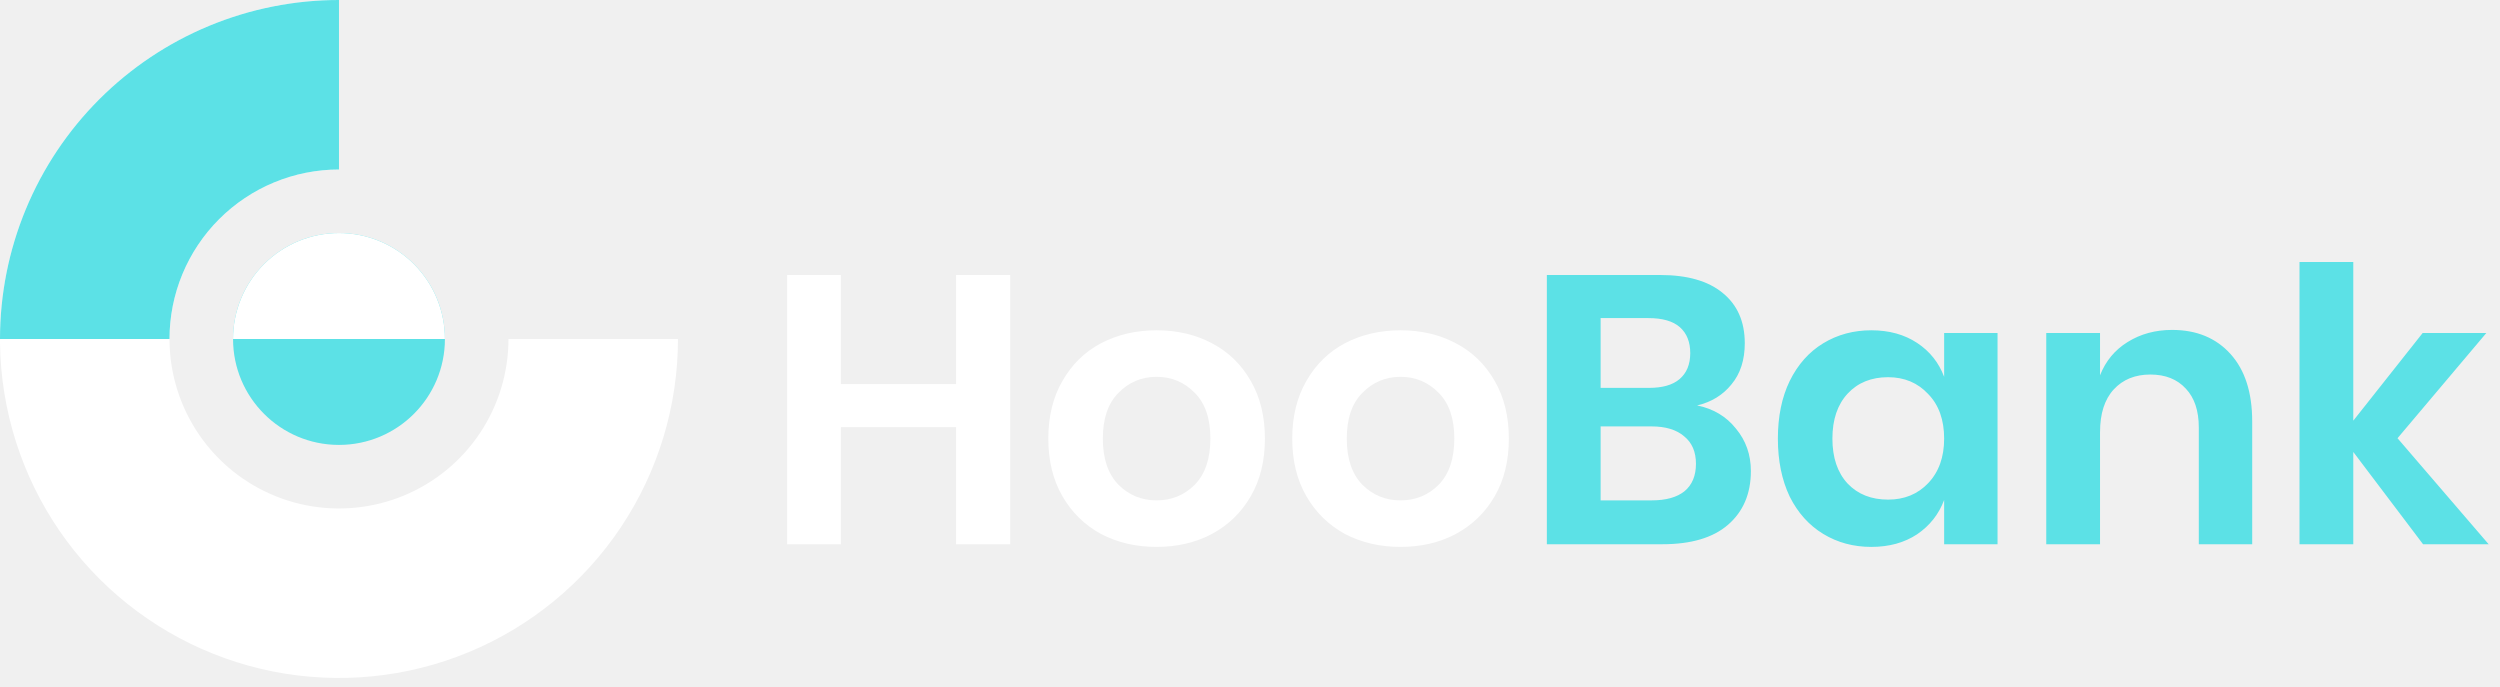
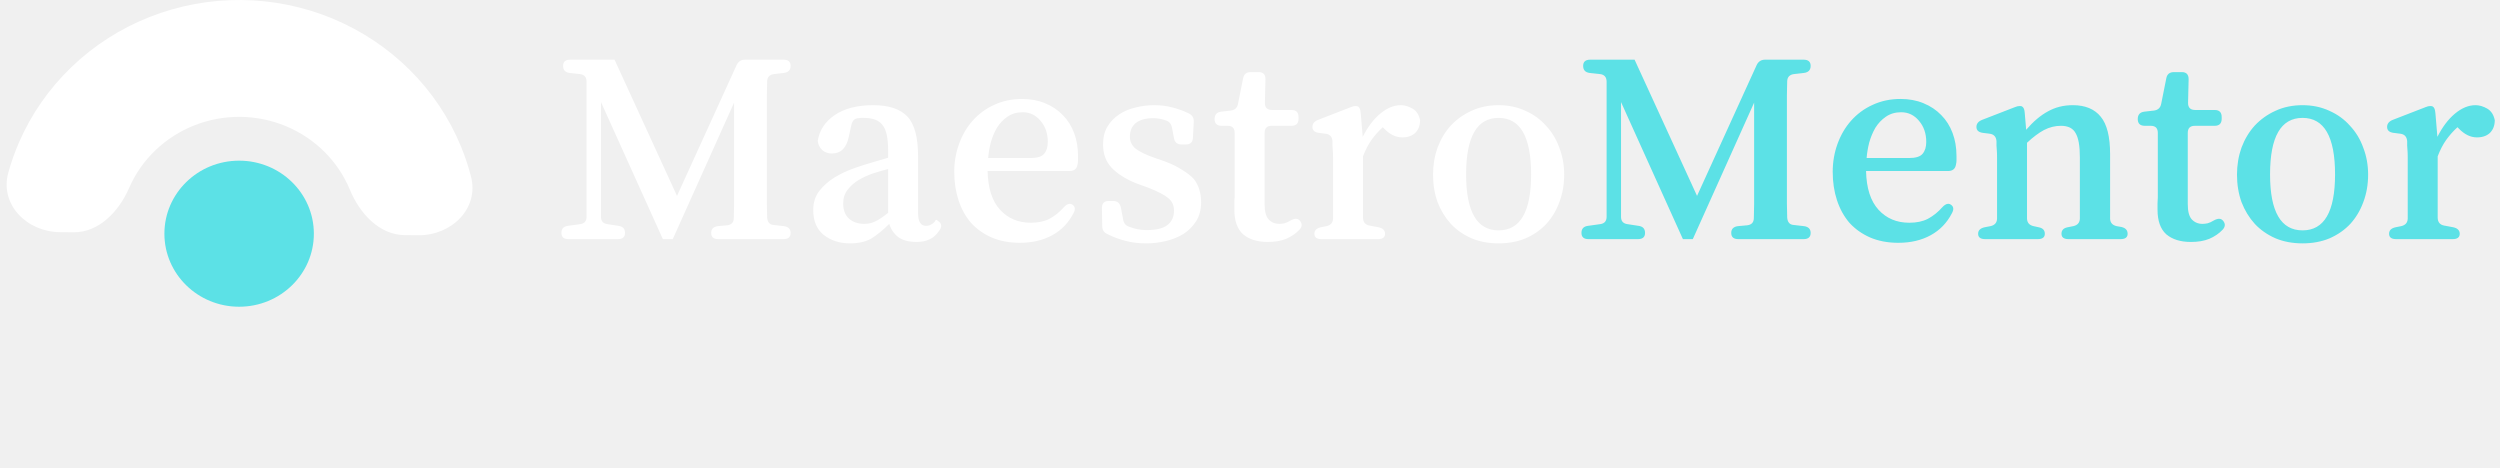
- <svg xmlns="http://www.w3.org/2000/svg" width="266" height="73" viewBox="0 0 266 73" fill="none">
-   <path d="M107.487 29.26V57.907H101.725V45.45H89.471V57.907H83.749V29.26H89.471V40.865H101.725V29.26H107.487ZM123.063 35.143C125.255 35.143 127.216 35.603 128.947 36.523C130.705 37.443 132.085 38.782 133.086 40.54C134.087 42.271 134.587 44.314 134.587 46.667C134.587 49.02 134.087 51.063 133.086 52.794C132.085 54.525 130.705 55.864 128.947 56.811C127.216 57.731 125.255 58.191 123.063 58.191C120.872 58.191 118.898 57.731 117.139 56.811C115.408 55.864 114.042 54.525 113.041 52.794C112.04 51.063 111.54 49.02 111.54 46.667C111.54 44.314 112.04 42.271 113.041 40.54C114.042 38.782 115.408 37.443 117.139 36.523C118.898 35.603 120.872 35.143 123.063 35.143ZM123.063 40.094C121.467 40.094 120.115 40.662 119.006 41.798C117.897 42.907 117.342 44.53 117.342 46.667C117.342 48.804 117.897 50.441 119.006 51.577C120.115 52.686 121.467 53.24 123.063 53.24C124.659 53.24 126.012 52.686 127.121 51.577C128.23 50.441 128.785 48.804 128.785 46.667C128.785 44.53 128.23 42.907 127.121 41.798C126.012 40.662 124.659 40.094 123.063 40.094ZM149.018 35.143C151.209 35.143 153.17 35.603 154.901 36.523C156.66 37.443 158.039 38.782 159.04 40.54C160.041 42.271 160.542 44.314 160.542 46.667C160.542 49.02 160.041 51.063 159.04 52.794C158.039 54.525 156.66 55.864 154.901 56.811C153.17 57.731 151.209 58.191 149.018 58.191C146.827 58.191 144.852 57.731 143.094 56.811C141.363 55.864 139.996 54.525 138.996 52.794C137.995 51.063 137.494 49.02 137.494 46.667C137.494 44.314 137.995 42.271 138.996 40.54C139.996 38.782 141.363 37.443 143.094 36.523C144.852 35.603 146.827 35.143 149.018 35.143ZM149.018 40.094C147.422 40.094 146.069 40.662 144.96 41.798C143.851 42.907 143.297 44.53 143.297 46.667C143.297 48.804 143.851 50.441 144.96 51.577C146.069 52.686 147.422 53.24 149.018 53.24C150.614 53.24 151.966 52.686 153.076 51.577C154.185 50.441 154.739 48.804 154.739 46.667C154.739 44.53 154.185 42.907 153.076 41.798C151.966 40.662 150.614 40.094 149.018 40.094Z" fill="white" />
-   <path d="M180.572 43.137C182.303 43.489 183.683 44.314 184.711 45.612C185.766 46.883 186.293 48.385 186.293 50.116C186.293 52.524 185.482 54.431 183.859 55.837C182.263 57.217 179.936 57.907 176.88 57.907H164.585V29.26H176.636C179.531 29.26 181.749 29.896 183.291 31.167C184.86 32.438 185.644 34.224 185.644 36.523C185.644 38.308 185.171 39.769 184.224 40.905C183.304 42.041 182.087 42.785 180.572 43.137ZM170.306 41.27H175.459C176.893 41.27 177.975 40.959 178.706 40.337C179.463 39.688 179.842 38.768 179.842 37.578C179.842 36.388 179.476 35.468 178.746 34.819C178.016 34.17 176.893 33.845 175.378 33.845H170.306V41.27ZM175.743 53.24C177.258 53.24 178.421 52.916 179.233 52.267C180.045 51.59 180.45 50.617 180.45 49.345C180.45 48.074 180.031 47.1 179.192 46.424C178.381 45.72 177.218 45.369 175.703 45.369H170.306V53.24H175.743ZM199.107 35.143C201 35.143 202.623 35.59 203.976 36.483C205.329 37.375 206.289 38.579 206.857 40.094V35.428H212.538V57.907H206.857V53.2C206.289 54.715 205.329 55.932 203.976 56.852C202.623 57.744 201 58.191 199.107 58.191C197.213 58.191 195.509 57.731 193.994 56.811C192.479 55.892 191.289 54.566 190.423 52.835C189.585 51.076 189.166 49.02 189.166 46.667C189.166 44.314 189.585 42.271 190.423 40.54C191.289 38.782 192.479 37.443 193.994 36.523C195.509 35.603 197.213 35.143 199.107 35.143ZM200.892 40.134C199.107 40.134 197.673 40.716 196.591 41.879C195.509 43.042 194.968 44.638 194.968 46.667C194.968 48.696 195.509 50.292 196.591 51.455C197.673 52.591 199.107 53.159 200.892 53.159C202.623 53.159 204.044 52.578 205.153 51.414C206.289 50.224 206.857 48.642 206.857 46.667C206.857 44.665 206.289 43.083 205.153 41.92C204.044 40.729 202.623 40.134 200.892 40.134ZM231.113 35.103C233.709 35.103 235.779 35.955 237.321 37.659C238.863 39.363 239.634 41.757 239.634 44.841V57.907H233.953V45.49C233.953 43.705 233.493 42.325 232.573 41.352C231.654 40.351 230.396 39.85 228.8 39.85C227.177 39.85 225.878 40.378 224.904 41.433C223.931 42.488 223.444 44.003 223.444 45.977V57.907H217.722V35.428H223.444V39.931C224.039 38.417 225.013 37.24 226.365 36.401C227.745 35.536 229.327 35.103 231.113 35.103ZM257.814 57.907L250.389 48.087V57.907H244.668V27.88H250.389V44.76L257.774 35.428H264.55L255.096 46.627L264.793 57.907H257.814Z" fill="#5CE1E6" />
-   <path d="M36.068 0C28.934 -8.50666e-08 21.961 2.115 16.03 6.079C10.098 10.042 5.475 15.675 2.745 22.265C0.016 28.856 -0.699 36.108 0.693 43.104C2.085 50.101 5.52 56.527 10.564 61.572C15.608 66.616 22.035 70.051 29.031 71.443C36.028 72.834 43.28 72.12 49.87 69.39C56.461 66.66 62.094 62.037 66.057 56.106C70.02 50.175 72.136 43.201 72.136 36.068L54.102 36.068C54.102 39.635 53.044 43.121 51.062 46.087C49.081 49.053 46.264 51.364 42.969 52.729C39.674 54.094 36.048 54.451 32.55 53.755C29.051 53.059 25.838 51.342 23.316 48.82C20.794 46.298 19.076 43.084 18.38 39.586C17.685 36.088 18.042 32.462 19.407 29.166C20.772 25.871 23.083 23.055 26.049 21.073C29.014 19.092 32.501 18.034 36.068 18.034L36.068 0Z" fill="white" />
-   <path d="M36.068 0C31.331 -5.64821e-08 26.641 0.933 22.265 2.745C17.889 4.558 13.913 7.215 10.564 10.564C7.215 13.913 4.558 17.889 2.745 22.265C0.933 26.641 -7.1519e-07 31.331 0 36.068L18.034 36.068C18.034 33.7 18.5 31.355 19.407 29.166C20.313 26.979 21.641 24.991 23.316 23.316C24.991 21.641 26.979 20.313 29.166 19.407C31.355 18.5 33.7 18.034 36.068 18.034L36.068 0Z" fill="#5CE1E6" />
-   <circle cx="36.068" cy="36.068" r="11.271" fill="#5CE1E6" />
-   <path d="M47.339 36.068C47.339 34.588 47.047 33.122 46.481 31.755C45.915 30.387 45.084 29.145 44.038 28.098C42.991 27.051 41.749 26.221 40.381 25.655C39.014 25.088 37.548 24.797 36.068 24.797C34.588 24.797 33.122 25.088 31.755 25.655C30.387 26.221 29.145 27.051 28.098 28.098C27.051 29.145 26.221 30.387 25.655 31.755C25.088 33.122 24.797 34.588 24.797 36.068L36.068 36.068H47.339Z" fill="white" />
+ <svg xmlns="http://www.w3.org/2000/svg" width="230" height="43" viewBox="0 0 230 43" fill="none">
+   <path d="M72.736 6.062C72.736 6.443 72.528 6.66 72.112 6.712L71.202 6.816C70.803 6.868 70.595 7.085 70.578 7.466C70.578 7.899 70.569 8.324 70.552 8.74C70.552 9.156 70.552 9.581 70.552 10.014V17.45C70.552 17.883 70.552 18.317 70.552 18.75C70.569 19.166 70.578 19.591 70.578 20.024C70.613 20.457 70.821 20.683 71.202 20.7L72.112 20.804C72.528 20.856 72.736 21.064 72.736 21.428C72.736 21.809 72.519 22 72.086 22H66.08C65.647 22 65.43 21.809 65.43 21.428C65.43 21.064 65.638 20.856 66.054 20.804L66.912 20.726C67.311 20.674 67.51 20.449 67.51 20.05C67.527 19.617 67.536 19.192 67.536 18.776C67.536 18.343 67.536 17.909 67.536 17.476V9.442L61.894 22H60.984L55.29 9.39V19.946C55.29 20.345 55.489 20.57 55.888 20.622L56.902 20.778C57.301 20.83 57.5 21.047 57.5 21.428C57.5 21.809 57.283 22 56.85 22H52.3C51.867 22 51.65 21.809 51.65 21.428C51.65 21.047 51.849 20.83 52.248 20.778L53.366 20.622C53.765 20.57 53.964 20.345 53.964 19.946V7.518C53.964 7.102 53.765 6.868 53.366 6.816L52.404 6.712C52.005 6.66 51.806 6.443 51.806 6.062C51.806 5.681 52.023 5.49 52.456 5.49H56.538L62.284 18.022L67.77 5.984C67.926 5.655 68.186 5.49 68.55 5.49H72.086C72.519 5.49 72.736 5.681 72.736 6.062ZM86.101 20.232C86.136 20.197 86.249 20.267 86.439 20.44C86.647 20.648 86.639 20.908 86.413 21.22C86.136 21.619 85.833 21.887 85.503 22.026C85.174 22.182 84.784 22.26 84.333 22.26C83.623 22.26 83.059 22.113 82.643 21.818C82.245 21.506 81.967 21.099 81.811 20.596C81.257 21.151 80.719 21.593 80.199 21.922C79.679 22.234 79.012 22.39 78.197 22.39C77.244 22.39 76.438 22.13 75.779 21.61C75.138 21.09 74.817 20.327 74.817 19.322C74.817 18.646 74.999 18.065 75.363 17.58C75.745 17.095 76.213 16.679 76.767 16.332C77.339 15.985 77.946 15.699 78.587 15.474C79.229 15.249 79.827 15.058 80.381 14.902L81.707 14.512V13.836C81.707 12.692 81.534 11.912 81.187 11.496C80.858 11.063 80.286 10.846 79.471 10.846C79.385 10.846 79.298 10.846 79.211 10.846C79.142 10.846 79.064 10.855 78.977 10.872C78.631 10.889 78.414 11.097 78.327 11.496L78.093 12.562C77.885 13.602 77.365 14.122 76.533 14.122C76.187 14.122 75.892 14.018 75.649 13.81C75.407 13.585 75.268 13.299 75.233 12.952C75.389 11.981 75.909 11.193 76.793 10.586C77.695 9.979 78.873 9.676 80.329 9.676C81.768 9.676 82.817 10.023 83.475 10.716C84.134 11.409 84.463 12.631 84.463 14.382V19.608C84.463 20.388 84.706 20.778 85.191 20.778C85.399 20.778 85.59 20.717 85.763 20.596C85.885 20.509 85.963 20.44 85.997 20.388C86.032 20.319 86.067 20.267 86.101 20.232ZM81.707 19.582V15.552C81.291 15.656 80.841 15.786 80.355 15.942C79.887 16.098 79.445 16.297 79.029 16.54C78.613 16.783 78.267 17.086 77.989 17.45C77.712 17.797 77.573 18.221 77.573 18.724C77.573 19.313 77.747 19.773 78.093 20.102C78.457 20.431 78.934 20.596 79.523 20.596C79.87 20.596 80.191 20.527 80.485 20.388C80.797 20.249 81.205 19.981 81.707 19.582ZM99.127 15.162C99.057 15.543 98.815 15.734 98.399 15.734H90.859C90.893 17.311 91.275 18.499 92.003 19.296C92.731 20.093 93.675 20.492 94.837 20.492C95.513 20.492 96.085 20.371 96.553 20.128C97.038 19.868 97.48 19.513 97.879 19.062C98.069 18.854 98.251 18.75 98.425 18.75C98.511 18.75 98.589 18.776 98.659 18.828C98.919 19.001 98.953 19.261 98.763 19.608C98.312 20.492 97.662 21.168 96.813 21.636C95.963 22.104 94.967 22.338 93.823 22.338C92.852 22.338 91.985 22.173 91.223 21.844C90.477 21.515 89.845 21.064 89.325 20.492C88.822 19.903 88.441 19.209 88.181 18.412C87.921 17.615 87.791 16.748 87.791 15.812C87.791 14.911 87.938 14.053 88.233 13.238C88.527 12.423 88.943 11.713 89.481 11.106C90.035 10.482 90.694 9.997 91.457 9.65C92.237 9.286 93.095 9.104 94.031 9.104C94.811 9.104 95.513 9.234 96.137 9.494C96.778 9.754 97.324 10.118 97.775 10.586C98.225 11.037 98.572 11.583 98.815 12.224C99.057 12.865 99.179 13.576 99.179 14.356C99.179 14.495 99.179 14.633 99.179 14.772C99.179 14.893 99.161 15.023 99.127 15.162ZM90.911 14.538H94.811C95.435 14.538 95.851 14.408 96.059 14.148C96.284 13.888 96.397 13.524 96.397 13.056C96.397 12.276 96.171 11.626 95.721 11.106C95.287 10.586 94.741 10.326 94.083 10.326C93.545 10.326 93.077 10.465 92.679 10.742C92.297 11.002 91.977 11.34 91.717 11.756C91.474 12.172 91.283 12.631 91.145 13.134C91.023 13.619 90.945 14.087 90.911 14.538ZM106.343 14.564L107.175 14.85C107.816 15.093 108.345 15.353 108.761 15.63C109.194 15.89 109.55 16.167 109.827 16.462C110.07 16.774 110.243 17.112 110.347 17.476C110.451 17.823 110.503 18.195 110.503 18.594C110.503 19.287 110.347 19.877 110.035 20.362C109.74 20.83 109.35 21.22 108.865 21.532C108.38 21.827 107.834 22.043 107.227 22.182C106.638 22.321 106.048 22.39 105.459 22.39C104.731 22.39 104.09 22.312 103.535 22.156C102.98 22.017 102.426 21.809 101.871 21.532C101.559 21.393 101.403 21.142 101.403 20.778L101.377 19.14C101.377 18.707 101.585 18.49 102.001 18.49H102.417C102.798 18.49 103.032 18.689 103.119 19.088L103.327 20.18C103.379 20.527 103.561 20.752 103.873 20.856C104.393 21.064 104.93 21.168 105.485 21.168C106.369 21.168 107.01 21.012 107.409 20.7C107.808 20.388 108.007 19.955 108.007 19.4C108.007 18.897 107.834 18.507 107.487 18.23C107.14 17.935 106.525 17.615 105.641 17.268L104.497 16.852C103.526 16.453 102.781 15.977 102.261 15.422C101.741 14.867 101.481 14.157 101.481 13.29C101.481 12.631 101.62 12.077 101.897 11.626C102.174 11.175 102.538 10.803 102.989 10.508C103.44 10.213 103.942 10.005 104.497 9.884C105.052 9.745 105.615 9.676 106.187 9.676C106.794 9.676 107.348 9.745 107.851 9.884C108.354 10.005 108.856 10.187 109.359 10.43C109.688 10.586 109.844 10.846 109.827 11.21L109.749 12.666C109.732 13.082 109.515 13.29 109.099 13.29H108.709C108.31 13.29 108.076 13.099 108.007 12.718L107.825 11.756C107.756 11.392 107.565 11.167 107.253 11.08C106.889 10.941 106.508 10.872 106.109 10.872C105.416 10.872 104.878 11.019 104.497 11.314C104.133 11.609 103.951 12.033 103.951 12.588C103.951 13.004 104.116 13.359 104.445 13.654C104.618 13.793 104.861 13.94 105.173 14.096C105.502 14.252 105.892 14.408 106.343 14.564ZM118.736 20.284C118.926 20.18 119.091 20.128 119.23 20.128C119.368 20.128 119.49 20.189 119.594 20.31C119.819 20.587 119.802 20.865 119.542 21.142C119.212 21.489 118.805 21.766 118.32 21.974C117.852 22.165 117.288 22.26 116.63 22.26C115.676 22.26 114.922 22.026 114.368 21.558C113.83 21.073 113.562 20.319 113.562 19.296C113.562 19.071 113.562 18.871 113.562 18.698C113.562 18.507 113.57 18.325 113.588 18.152V12.224C113.588 11.791 113.371 11.574 112.938 11.574H112.392C111.958 11.574 111.742 11.366 111.742 10.95C111.742 10.551 111.941 10.326 112.34 10.274L113.25 10.17C113.614 10.118 113.83 9.91 113.9 9.546L114.368 7.206C114.437 6.825 114.671 6.634 115.07 6.634H115.798C116.214 6.634 116.422 6.851 116.422 7.284L116.37 9.468C116.37 9.901 116.586 10.118 117.02 10.118H118.814C119.247 10.118 119.464 10.335 119.464 10.768V10.924C119.464 11.357 119.247 11.574 118.814 11.574H116.994C116.56 11.574 116.344 11.791 116.344 12.224V18.802C116.344 19.443 116.465 19.903 116.708 20.18C116.968 20.457 117.297 20.596 117.696 20.596C117.834 20.596 117.99 20.579 118.164 20.544C118.354 20.492 118.545 20.405 118.736 20.284ZM124.954 9.806C125.023 9.858 125.075 9.927 125.11 10.014C125.144 10.101 125.17 10.239 125.188 10.43L125.37 12.588C125.838 11.669 126.375 10.959 126.982 10.456C127.606 9.936 128.238 9.676 128.88 9.676C129.226 9.676 129.582 9.78 129.946 9.988C130.31 10.196 130.544 10.551 130.648 11.054C130.648 11.539 130.5 11.929 130.206 12.224C129.911 12.501 129.512 12.64 129.01 12.64C128.42 12.64 127.866 12.371 127.346 11.834L127.216 11.704C126.834 12.051 126.488 12.441 126.176 12.874C125.881 13.29 125.621 13.793 125.396 14.382V20.05C125.413 20.449 125.612 20.683 125.994 20.752L126.826 20.908C127.224 20.995 127.424 21.194 127.424 21.506C127.424 21.835 127.207 22 126.774 22H121.574C121.14 22 120.924 21.835 120.924 21.506C120.924 21.194 121.123 20.995 121.522 20.908L122.042 20.804C122.423 20.717 122.622 20.492 122.64 20.128V15.422C122.64 15.075 122.64 14.763 122.64 14.486C122.64 14.209 122.631 13.966 122.614 13.758C122.596 13.619 122.588 13.489 122.588 13.368C122.588 13.247 122.588 13.117 122.588 12.978C122.553 12.579 122.345 12.354 121.964 12.302L121.34 12.224C120.941 12.172 120.742 11.99 120.742 11.678C120.742 11.383 120.915 11.167 121.262 11.028L124.278 9.858C124.434 9.789 124.581 9.754 124.72 9.754C124.824 9.754 124.902 9.771 124.954 9.806ZM137.872 9.676C138.774 9.676 139.597 9.849 140.342 10.196C141.088 10.525 141.72 10.985 142.24 11.574C142.778 12.146 143.185 12.822 143.462 13.602C143.757 14.365 143.904 15.188 143.904 16.072C143.904 16.973 143.757 17.814 143.462 18.594C143.185 19.357 142.786 20.024 142.266 20.596C141.746 21.151 141.114 21.593 140.368 21.922C139.623 22.234 138.791 22.39 137.872 22.39C136.954 22.39 136.122 22.234 135.376 21.922C134.631 21.593 133.998 21.151 133.478 20.596C132.958 20.024 132.551 19.357 132.256 18.594C131.979 17.814 131.84 16.973 131.84 16.072C131.84 15.188 131.979 14.356 132.256 13.576C132.551 12.796 132.958 12.12 133.478 11.548C134.016 10.976 134.648 10.525 135.376 10.196C136.122 9.849 136.954 9.676 137.872 9.676ZM137.872 10.846C135.879 10.846 134.882 12.579 134.882 16.046C134.882 19.478 135.879 21.194 137.872 21.194C139.866 21.194 140.862 19.478 140.862 16.046C140.862 12.579 139.866 10.846 137.872 10.846Z" fill="white" />
+   <path d="M166.58 6.062C166.58 6.443 166.372 6.66 165.956 6.712L165.046 6.816C164.647 6.868 164.439 7.085 164.422 7.466C164.422 7.899 164.413 8.324 164.396 8.74C164.396 9.156 164.396 9.581 164.396 10.014V17.45C164.396 17.883 164.396 18.317 164.396 18.75C164.413 19.166 164.422 19.591 164.422 20.024C164.456 20.457 164.664 20.683 165.046 20.7L165.956 20.804C166.372 20.856 166.58 21.064 166.58 21.428C166.58 21.809 166.363 22 165.93 22H159.924C159.49 22 159.274 21.809 159.274 21.428C159.274 21.064 159.482 20.856 159.898 20.804L160.756 20.726C161.154 20.674 161.354 20.449 161.354 20.05C161.371 19.617 161.38 19.192 161.38 18.776C161.38 18.343 161.38 17.909 161.38 17.476V9.442L155.738 22H154.828L149.134 9.39V19.946C149.134 20.345 149.333 20.57 149.732 20.622L150.746 20.778C151.144 20.83 151.344 21.047 151.344 21.428C151.344 21.809 151.127 22 150.694 22H146.144C145.71 22 145.494 21.809 145.494 21.428C145.494 21.047 145.693 20.83 146.092 20.778L147.21 20.622C147.608 20.57 147.808 20.345 147.808 19.946V7.518C147.808 7.102 147.608 6.868 147.21 6.816L146.248 6.712C145.849 6.66 145.65 6.443 145.65 6.062C145.65 5.681 145.866 5.49 146.3 5.49H150.382L156.128 18.022L161.614 5.984C161.77 5.655 162.03 5.49 162.394 5.49H165.93C166.363 5.49 166.58 5.681 166.58 6.062ZM179.945 15.162C179.876 15.543 179.633 15.734 179.217 15.734H171.677C171.712 17.311 172.093 18.499 172.821 19.296C173.549 20.093 174.494 20.492 175.655 20.492C176.331 20.492 176.903 20.371 177.371 20.128C177.856 19.868 178.298 19.513 178.697 19.062C178.888 18.854 179.07 18.75 179.243 18.75C179.33 18.75 179.408 18.776 179.477 18.828C179.737 19.001 179.772 19.261 179.581 19.608C179.13 20.492 178.48 21.168 177.631 21.636C176.782 22.104 175.785 22.338 174.641 22.338C173.67 22.338 172.804 22.173 172.041 21.844C171.296 21.515 170.663 21.064 170.143 20.492C169.64 19.903 169.259 19.209 168.999 18.412C168.739 17.615 168.609 16.748 168.609 15.812C168.609 14.911 168.756 14.053 169.051 13.238C169.346 12.423 169.762 11.713 170.299 11.106C170.854 10.482 171.512 9.997 172.275 9.65C173.055 9.286 173.913 9.104 174.849 9.104C175.629 9.104 176.331 9.234 176.955 9.494C177.596 9.754 178.142 10.118 178.593 10.586C179.044 11.037 179.39 11.583 179.633 12.224C179.876 12.865 179.997 13.576 179.997 14.356C179.997 14.495 179.997 14.633 179.997 14.772C179.997 14.893 179.98 15.023 179.945 15.162ZM171.729 14.538H175.629C176.253 14.538 176.669 14.408 176.877 14.148C177.102 13.888 177.215 13.524 177.215 13.056C177.215 12.276 176.99 11.626 176.539 11.106C176.106 10.586 175.56 10.326 174.901 10.326C174.364 10.326 173.896 10.465 173.497 10.742C173.116 11.002 172.795 11.34 172.535 11.756C172.292 12.172 172.102 12.631 171.963 13.134C171.842 13.619 171.764 14.087 171.729 14.538ZM194.129 20.128C194.147 20.492 194.346 20.717 194.727 20.804L195.169 20.882C195.551 20.969 195.741 21.177 195.741 21.506C195.741 21.835 195.525 22 195.091 22H190.307C189.874 22 189.657 21.835 189.657 21.506C189.657 21.177 189.848 20.977 190.229 20.908L190.749 20.804C191.131 20.717 191.33 20.492 191.347 20.128V14.46C191.347 13.42 191.217 12.683 190.957 12.25C190.715 11.799 190.264 11.574 189.605 11.574C189.068 11.574 188.548 11.704 188.045 11.964C187.56 12.224 187.04 12.614 186.485 13.134V20.128C186.503 20.492 186.702 20.717 187.083 20.804L187.551 20.908C187.933 20.977 188.123 21.177 188.123 21.506C188.123 21.835 187.907 22 187.473 22H182.637C182.204 22 181.987 21.835 181.987 21.506C181.987 21.194 182.187 20.995 182.585 20.908L183.131 20.804C183.513 20.717 183.712 20.492 183.729 20.128V15.422C183.729 15.075 183.729 14.763 183.729 14.486C183.729 14.209 183.721 13.966 183.703 13.758C183.686 13.619 183.677 13.489 183.677 13.368C183.677 13.247 183.677 13.117 183.677 12.978C183.643 12.579 183.435 12.354 183.053 12.302L182.429 12.224C182.031 12.172 181.831 11.99 181.831 11.678C181.831 11.383 182.005 11.167 182.351 11.028L185.367 9.858C185.523 9.789 185.679 9.754 185.835 9.754C185.939 9.754 186.009 9.771 186.043 9.806C186.182 9.893 186.26 10.092 186.277 10.404L186.407 11.938C187.066 11.175 187.733 10.612 188.409 10.248C189.085 9.867 189.848 9.676 190.697 9.676C191.841 9.676 192.699 10.031 193.271 10.742C193.843 11.435 194.129 12.579 194.129 14.174V20.128ZM203.667 20.284C203.858 20.18 204.023 20.128 204.161 20.128C204.3 20.128 204.421 20.189 204.525 20.31C204.751 20.587 204.733 20.865 204.473 21.142C204.144 21.489 203.737 21.766 203.251 21.974C202.783 22.165 202.22 22.26 201.561 22.26C200.608 22.26 199.854 22.026 199.299 21.558C198.762 21.073 198.493 20.319 198.493 19.296C198.493 19.071 198.493 18.871 198.493 18.698C198.493 18.507 198.502 18.325 198.519 18.152V12.224C198.519 11.791 198.303 11.574 197.869 11.574H197.323C196.89 11.574 196.673 11.366 196.673 10.95C196.673 10.551 196.873 10.326 197.271 10.274L198.181 10.17C198.545 10.118 198.762 9.91 198.831 9.546L199.299 7.206C199.369 6.825 199.603 6.634 200.001 6.634H200.729C201.145 6.634 201.353 6.851 201.353 7.284L201.301 9.468C201.301 9.901 201.518 10.118 201.951 10.118H203.745C204.179 10.118 204.395 10.335 204.395 10.768V10.924C204.395 11.357 204.179 11.574 203.745 11.574H201.925C201.492 11.574 201.275 11.791 201.275 12.224V18.802C201.275 19.443 201.397 19.903 201.639 20.18C201.899 20.457 202.229 20.596 202.627 20.596C202.766 20.596 202.922 20.579 203.095 20.544C203.286 20.492 203.477 20.405 203.667 20.284ZM211.835 9.676C212.737 9.676 213.56 9.849 214.305 10.196C215.051 10.525 215.683 10.985 216.203 11.574C216.741 12.146 217.148 12.822 217.425 13.602C217.72 14.365 217.867 15.188 217.867 16.072C217.867 16.973 217.72 17.814 217.425 18.594C217.148 19.357 216.749 20.024 216.229 20.596C215.709 21.151 215.077 21.593 214.331 21.922C213.586 22.234 212.754 22.39 211.835 22.39C210.917 22.39 210.085 22.234 209.339 21.922C208.594 21.593 207.961 21.151 207.441 20.596C206.921 20.024 206.514 19.357 206.219 18.594C205.942 17.814 205.803 16.973 205.803 16.072C205.803 15.188 205.942 14.356 206.219 13.576C206.514 12.796 206.921 12.12 207.441 11.548C207.979 10.976 208.611 10.525 209.339 10.196C210.085 9.849 210.917 9.676 211.835 9.676ZM211.835 10.846C209.842 10.846 208.845 12.579 208.845 16.046C208.845 19.478 209.842 21.194 211.835 21.194C213.829 21.194 214.825 19.478 214.825 16.046C214.825 12.579 213.829 10.846 211.835 10.846ZM223.825 9.806C223.894 9.858 223.946 9.927 223.981 10.014C224.015 10.101 224.041 10.239 224.059 10.43L224.241 12.588C224.709 11.669 225.246 10.959 225.853 10.456C226.477 9.936 227.109 9.676 227.751 9.676C228.097 9.676 228.453 9.78 228.817 9.988C229.181 10.196 229.415 10.551 229.519 11.054C229.519 11.539 229.371 11.929 229.077 12.224C228.782 12.501 228.383 12.64 227.881 12.64C227.291 12.64 226.737 12.371 226.217 11.834L226.087 11.704C225.705 12.051 225.359 12.441 225.047 12.874C224.752 13.29 224.492 13.793 224.267 14.382V20.05C224.284 20.449 224.483 20.683 224.865 20.752L225.697 20.908C226.095 20.995 226.295 21.194 226.295 21.506C226.295 21.835 226.078 22 225.645 22H220.445C220.011 22 219.795 21.835 219.795 21.506C219.795 21.194 219.994 20.995 220.393 20.908L220.913 20.804C221.294 20.717 221.493 20.492 221.511 20.128V15.422C221.511 15.075 221.511 14.763 221.511 14.486C221.511 14.209 221.502 13.966 221.485 13.758C221.467 13.619 221.459 13.489 221.459 13.368C221.459 13.247 221.459 13.117 221.459 12.978C221.424 12.579 221.216 12.354 220.835 12.302L220.211 12.224C219.812 12.172 219.613 11.99 219.613 11.678C219.613 11.383 219.786 11.167 220.133 11.028L223.149 9.858C223.305 9.789 223.452 9.754 223.591 9.754C223.695 9.754 223.773 9.771 223.825 9.806Z" fill="#5CE1E6" />
+   <path d="M38.502 21.641C41.538 21.667 44.091 19.187 43.333 16.246C43.088 15.295 42.776 14.359 42.398 13.446C41.316 10.828 39.717 8.444 37.691 6.43C35.666 4.417 33.255 2.812 30.596 1.709C27.937 0.606 25.081 0.025 22.192 0.001C19.303 -0.024 16.437 0.508 13.759 1.566C11.08 2.623 8.641 4.186 6.58 6.165C4.519 8.144 2.878 10.5 1.749 13.099C1.356 14.005 1.027 14.934 0.765 15.879C-0.046 18.807 2.465 21.333 5.503 21.359L6.774 21.37C9.108 21.39 10.944 19.441 11.874 17.3V17.3C12.439 16 13.26 14.822 14.29 13.833C15.32 12.843 16.54 12.062 17.879 11.533C19.219 11.004 20.651 10.738 22.096 10.75C23.541 10.763 24.968 11.053 26.298 11.605C27.628 12.156 28.833 12.958 29.846 13.965C30.858 14.972 31.658 16.164 32.199 17.473V17.473C33.091 19.63 34.892 21.61 37.225 21.63L38.502 21.641Z" fill="white" />
+   <ellipse cx="22" cy="21.5" rx="6.875" ry="6.719" fill="#5CE1E6" />
</svg>
